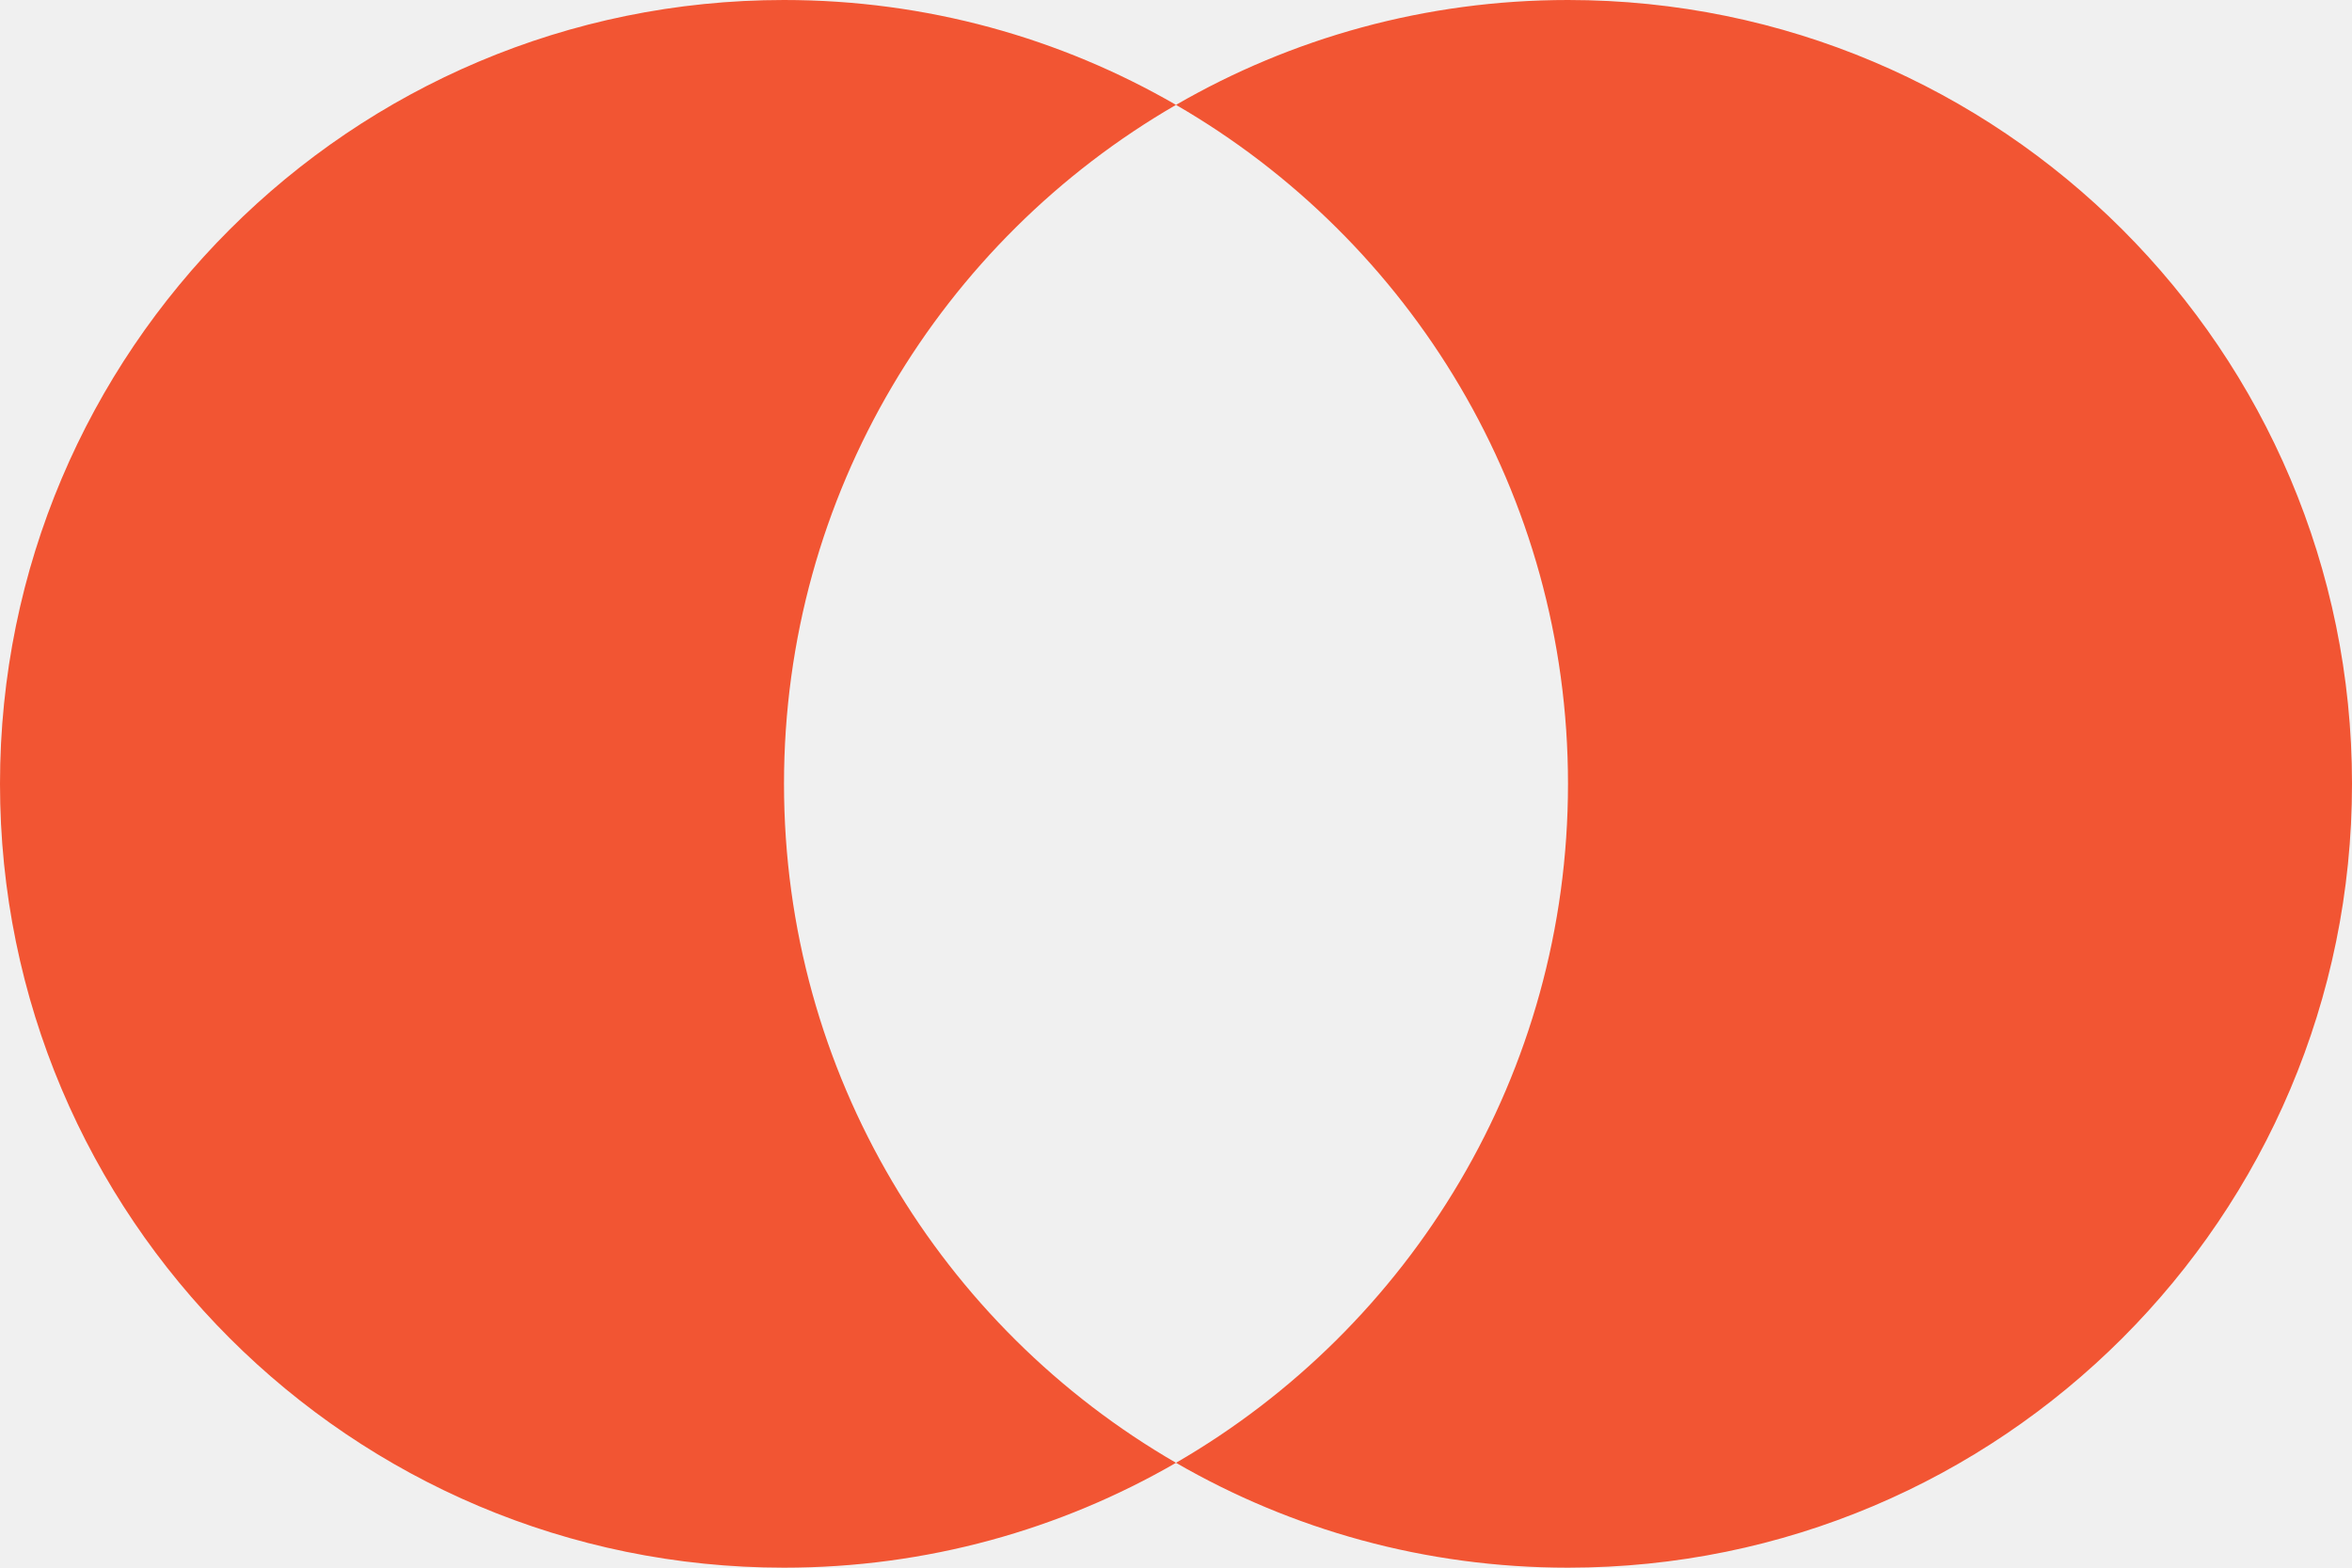
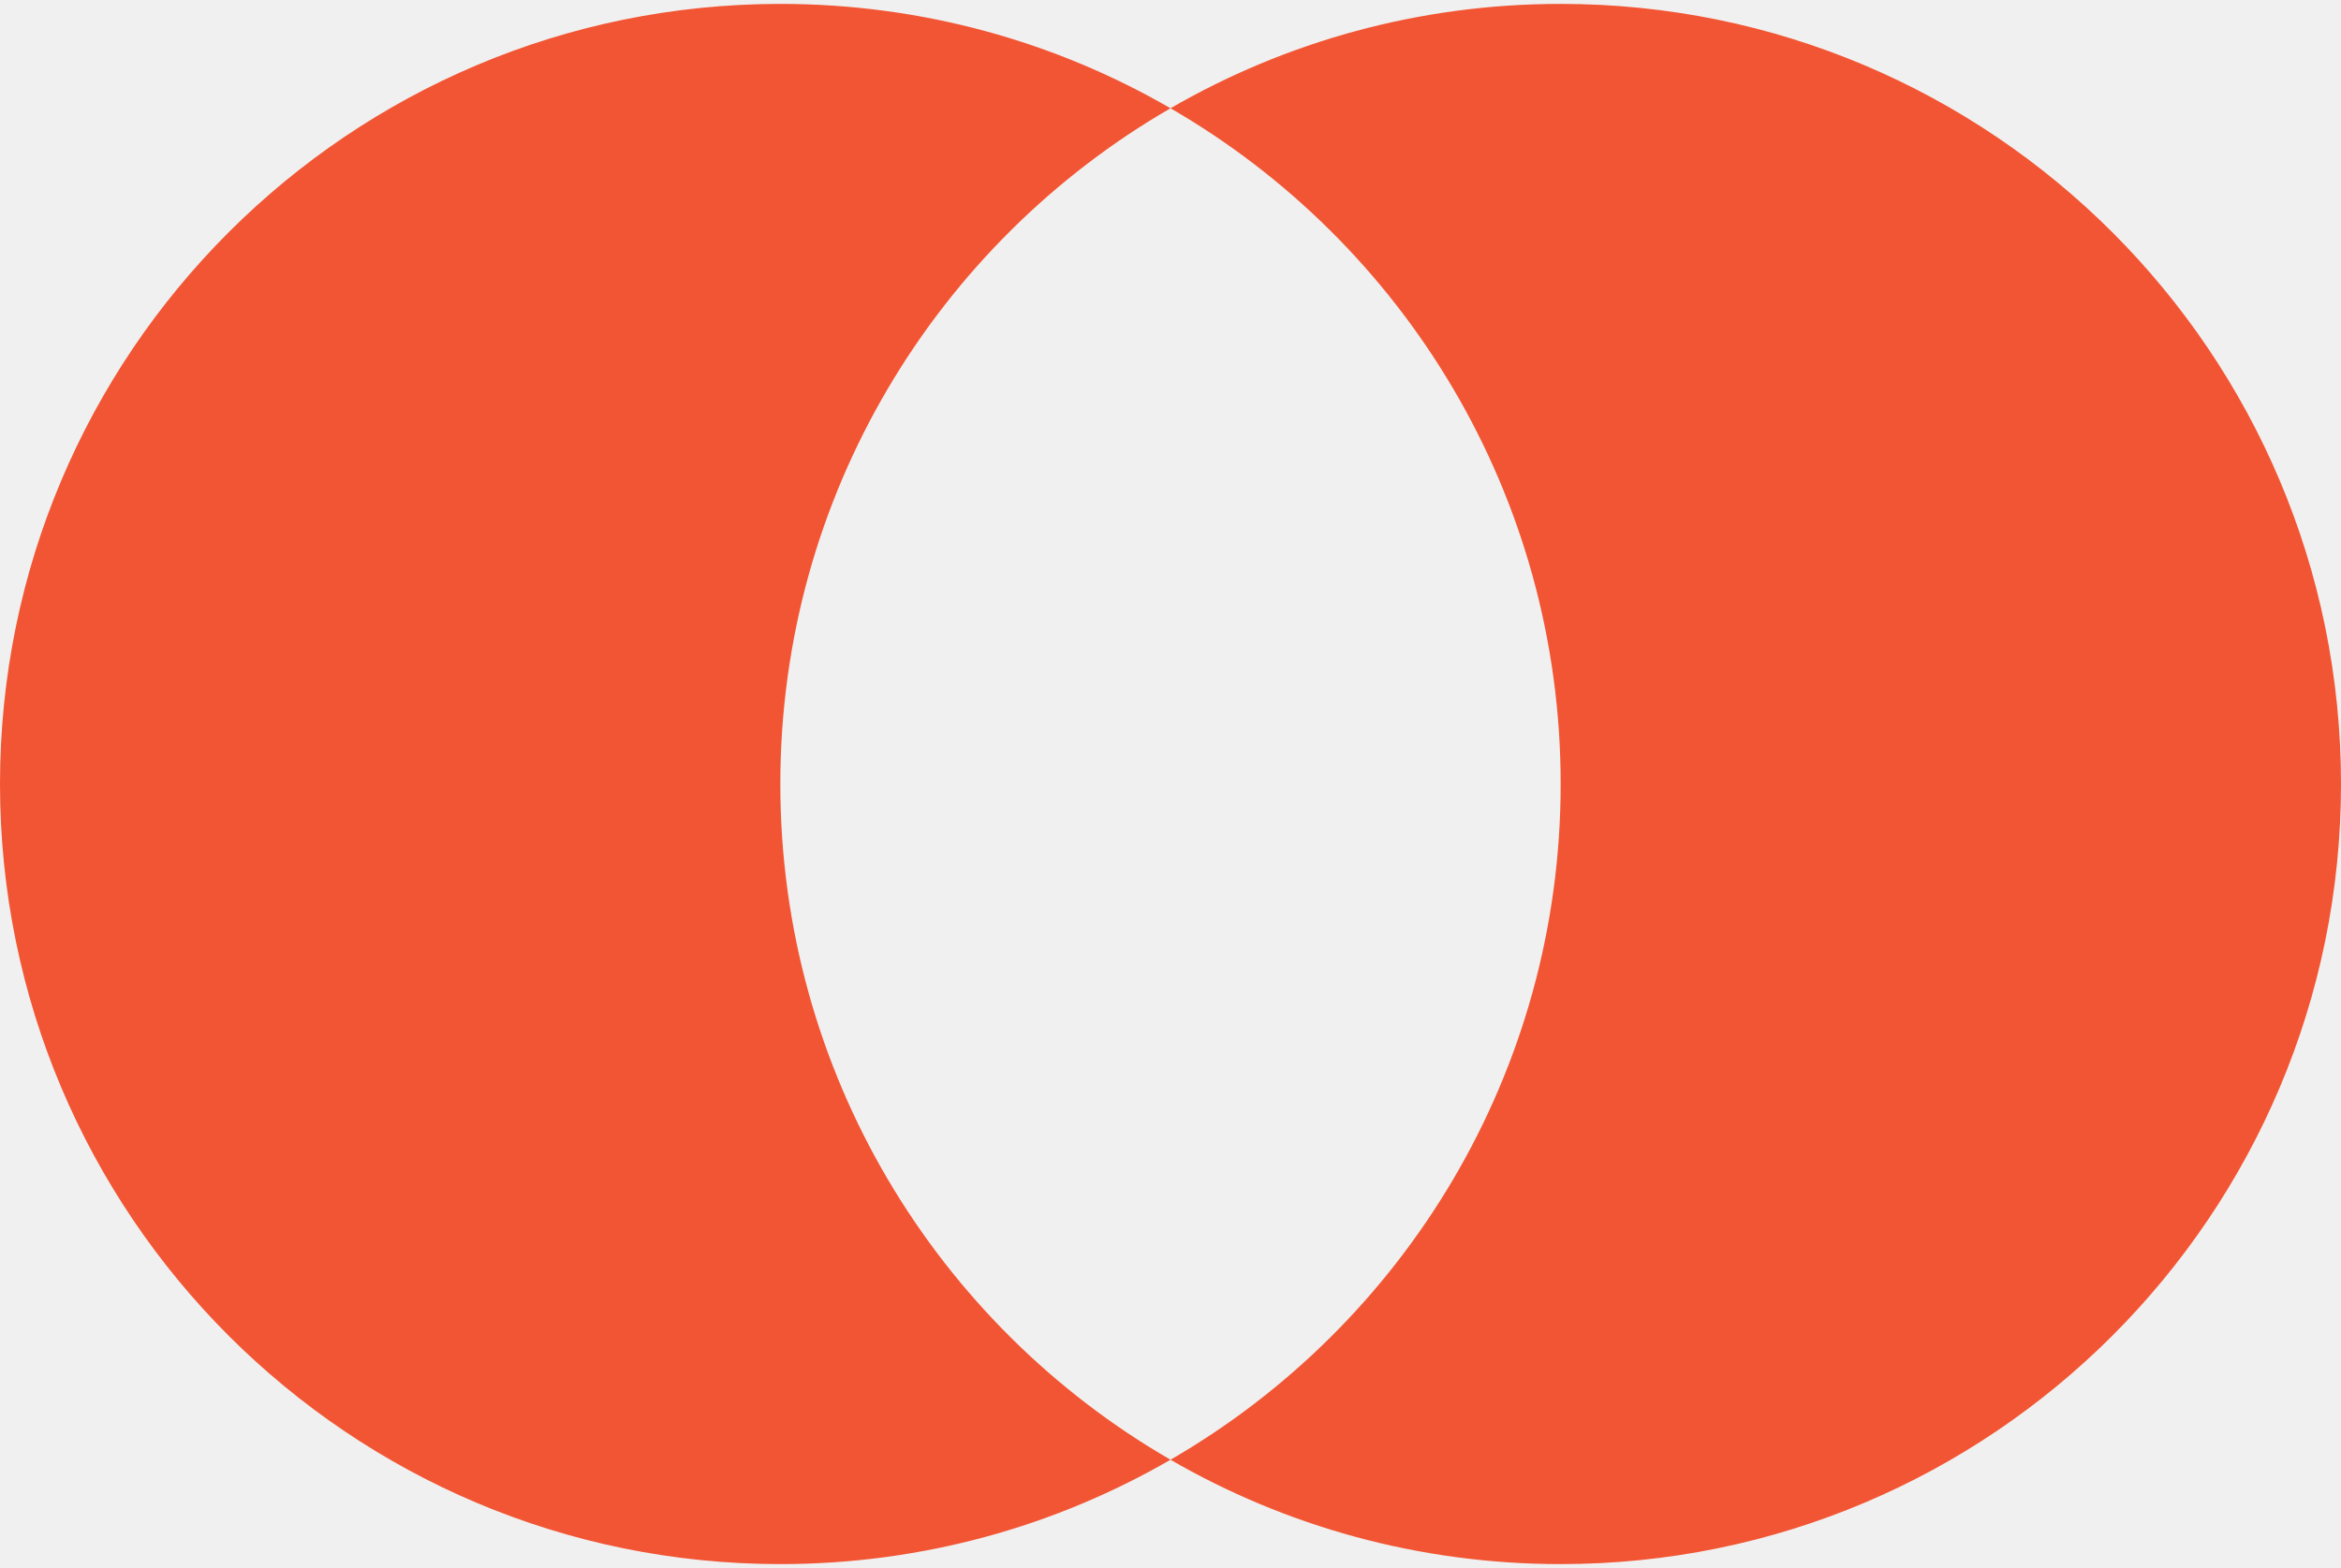
- <svg xmlns="http://www.w3.org/2000/svg" width="60" height="40" viewBox="0 0 60 40" fill="none">
-   <g clip-path="url(#clip0_34_246)">
-     <path fill-rule="evenodd" clip-rule="evenodd" d="M30 37.324C35.978 33.866 40 27.403 40 20C40 12.597 35.978 6.134 30 2.676C32.942 0.974 36.357 0 40 0C51.046 0 60 8.954 60 20C60 31.046 51.046 40 40 40C36.357 40 32.942 39.026 30 37.324ZM30 37.324C27.058 39.026 23.643 40 20 40C8.954 40 0 31.046 0 20C0 8.954 8.954 0 20 0C23.643 0 27.058 0.974 30 2.676C24.022 6.134 20 12.597 20 20C20 27.403 24.022 33.866 30 37.324Z" fill="#F25533" />
-   </g>
-   <defs>
-     <clipPath id="clip0_34_246">
-       <rect width="60" height="40" fill="white" />
-     </clipPath>
-   </defs>
+ <svg xmlns="http://www.w3.org/2000/svg" width="200" height="134" viewBox="0 0 200 134" fill="none">
+   <path fill-rule="evenodd" clip-rule="evenodd" d="M100 124.748C119.927 113.221 133.333 91.676 133.333 67C133.333 42.324 119.927 20.779 100 9.252C109.806 3.58 121.19 0.333 133.333 0.333C170.152 0.333 200 30.181 200 67C200 103.819 170.152 133.667 133.333 133.667C121.19 133.667 109.806 130.42 100 124.748ZM100 124.748C90.194 130.42 78.81 133.667 66.667 133.667C29.848 133.667 0 103.819 0 67C0 30.181 29.848 0.333 66.667 0.333C78.81 0.333 90.194 3.58 100 9.252C80.073 20.779 66.667 42.324 66.667 67C66.667 91.676 80.073 113.221 100 124.748Z" fill="#F25533" />
</svg>
